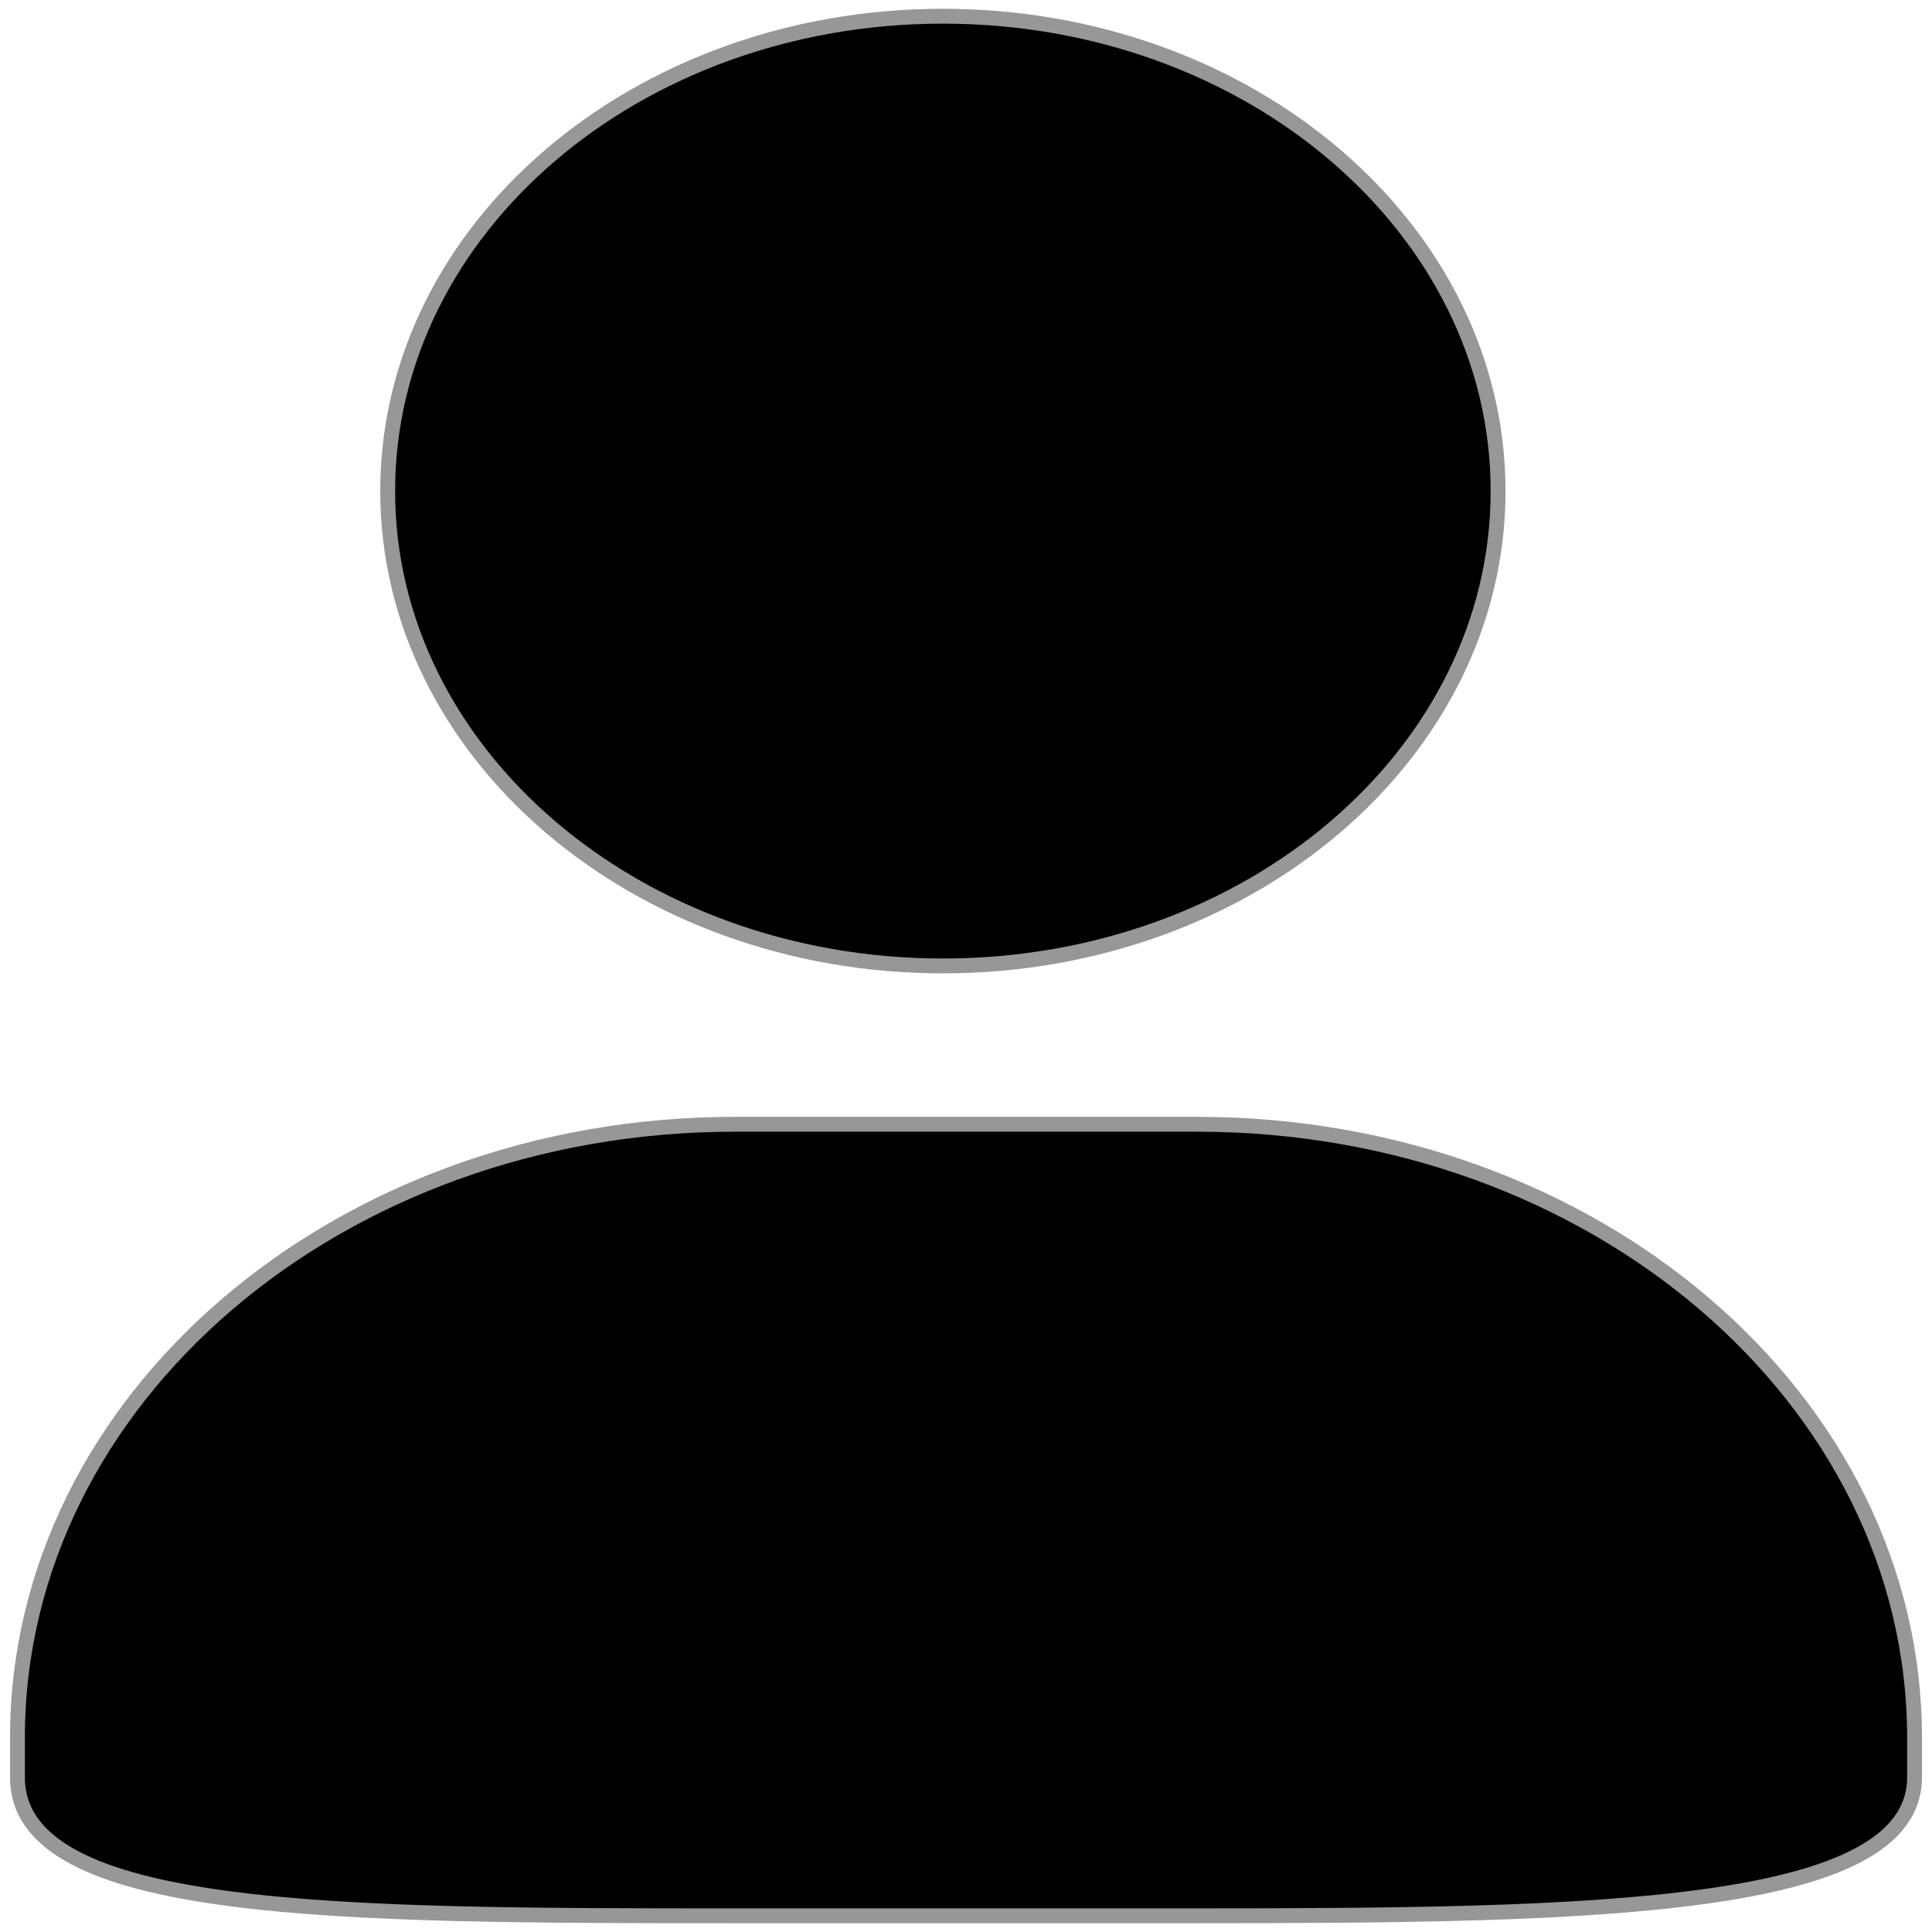
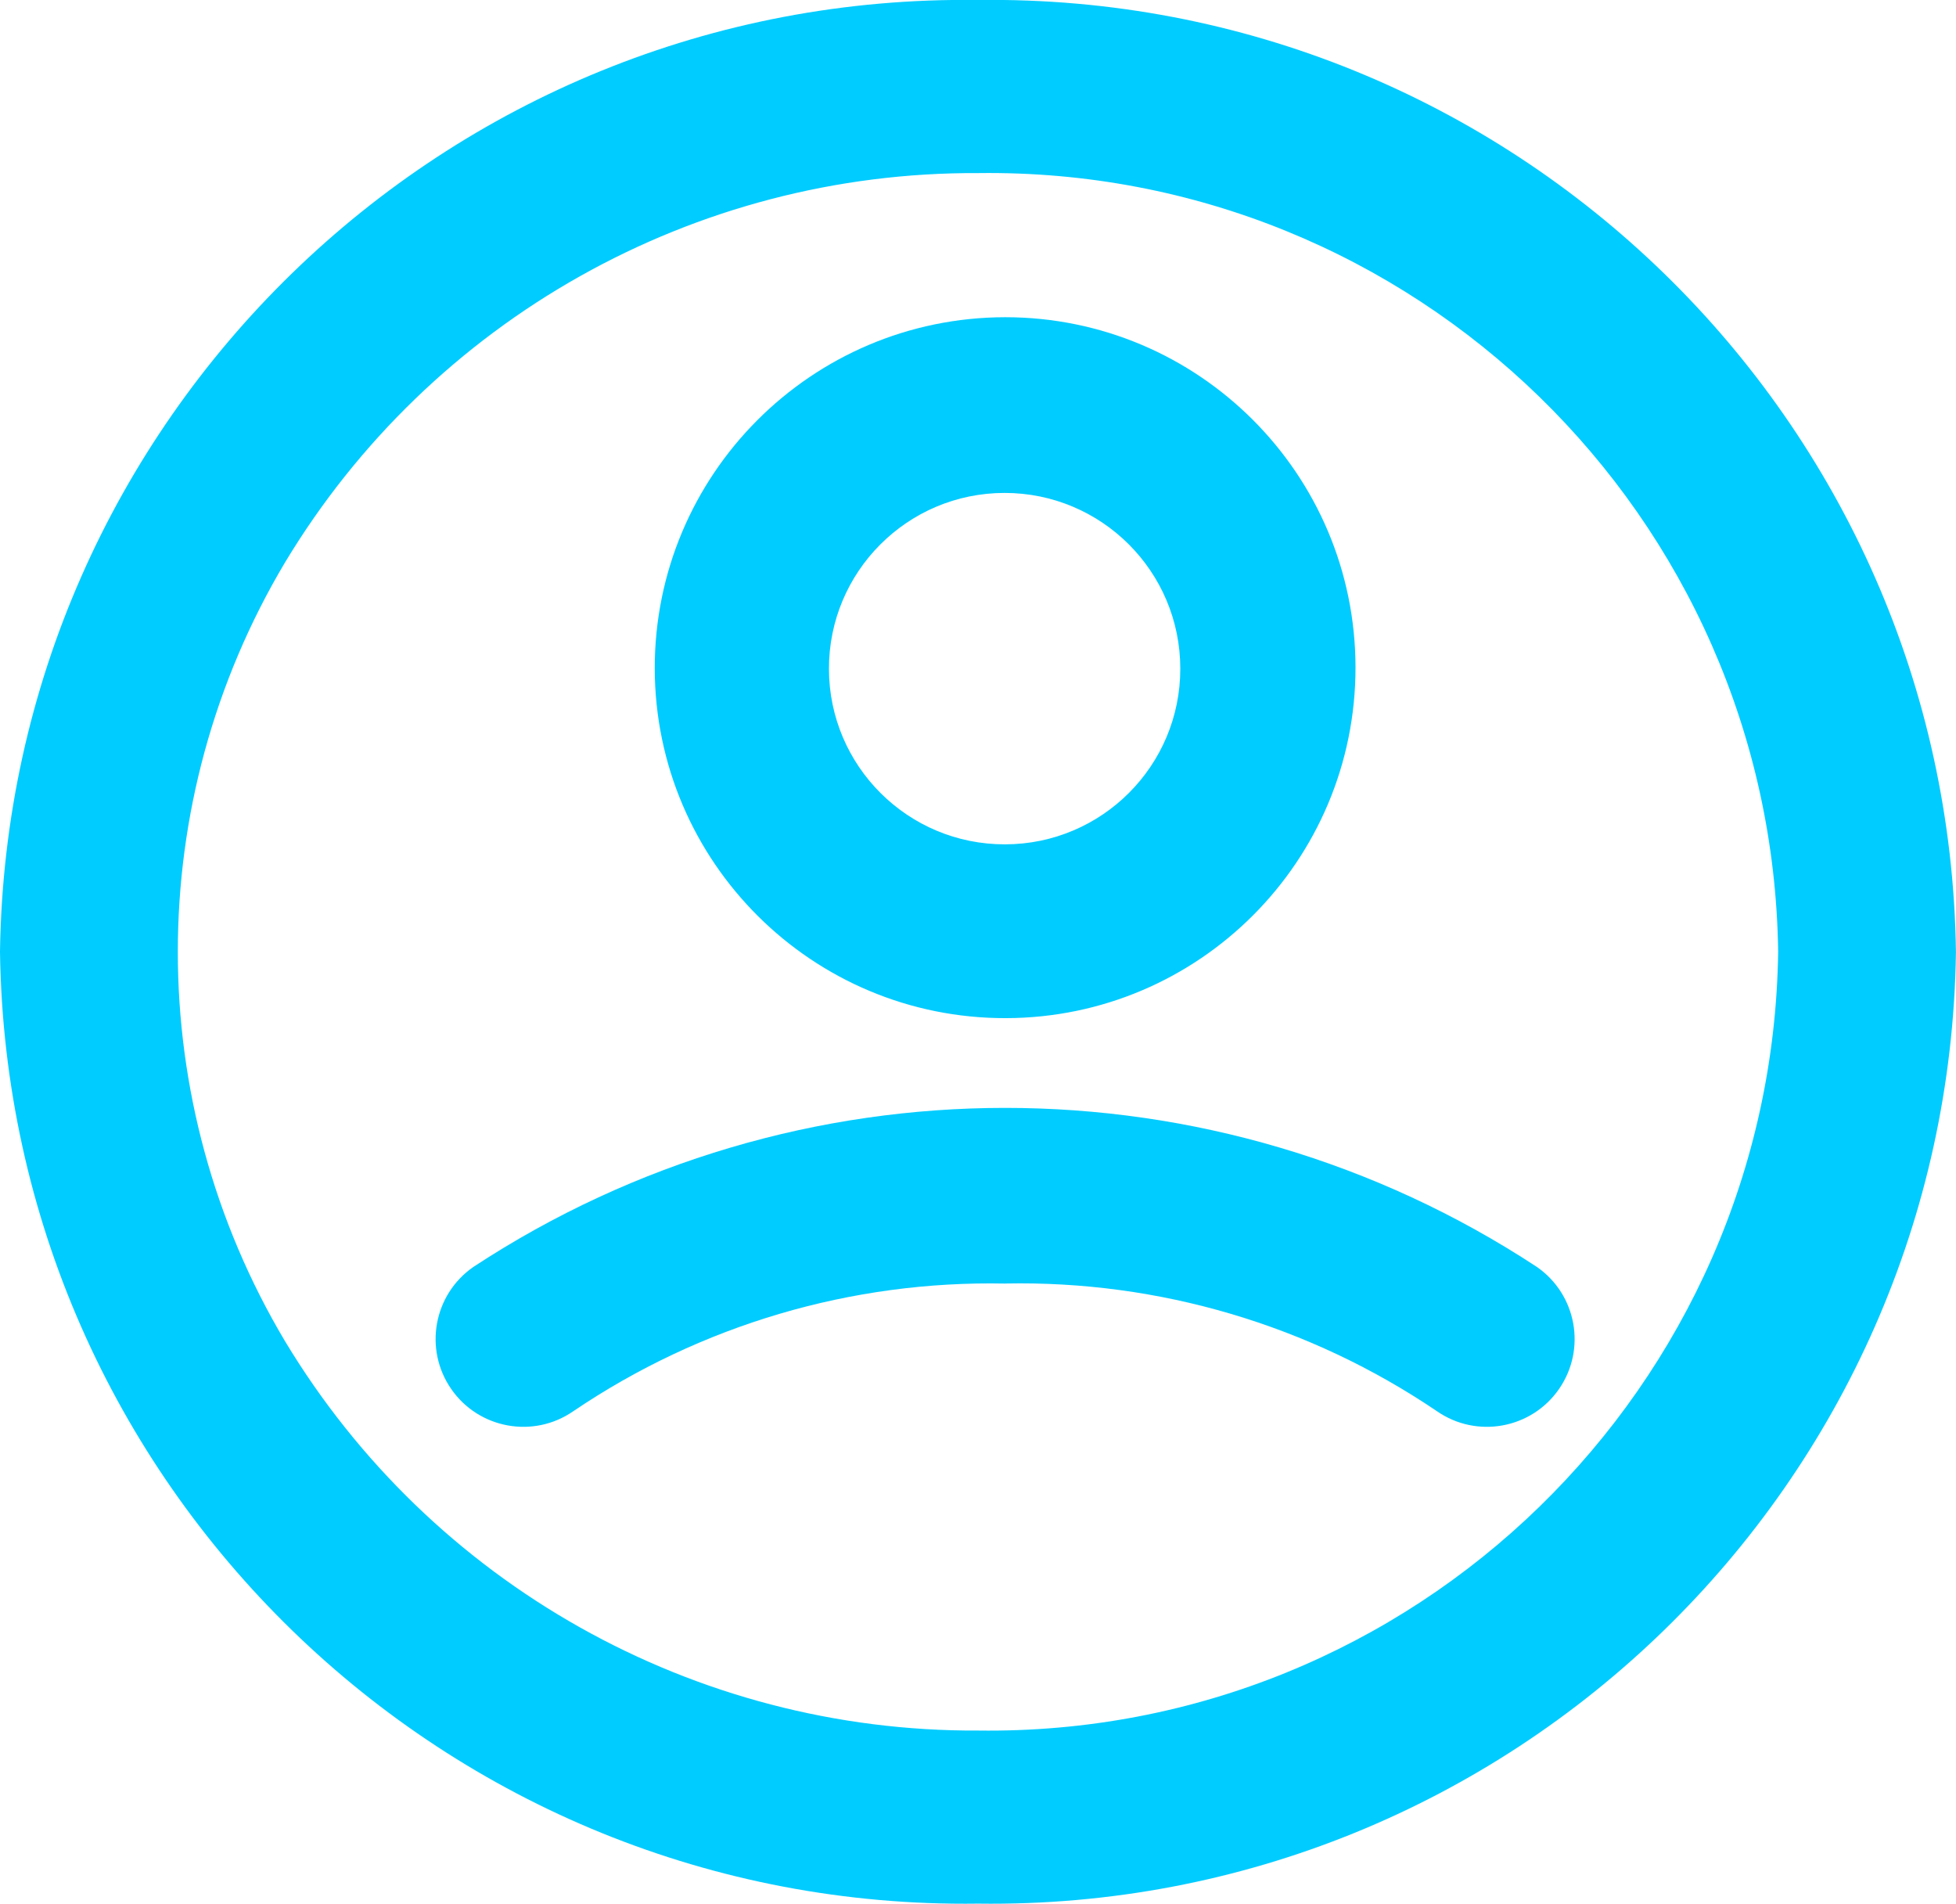
- <svg xmlns="http://www.w3.org/2000/svg" width="130" height="130">
-   <path d="M63.444 64.996c20.633 0 37.359-14.308 37.359-31.953 0-17.649-16.726-31.952-37.359-31.952-20.631 0-37.36 14.303-37.358 31.952 0 17.645 16.727 31.953 37.359 31.953zM80.57 75.65H49.434c-26.652 0-48.26 18.477-48.26 41.27v2.664c0 9.316 21.608 9.325 48.26 9.325H80.57c26.649 0 48.256-.344 48.256-9.325v-2.663c0-22.794-21.605-41.271-48.256-41.271z" stroke="#979797" />
+ <svg xmlns="http://www.w3.org/2000/svg" width="38.837" height="37.788" viewBox="0 0 38.837 37.788">
+   <defs>
+     <style>
+       .cls-1 {
+         fill: #0cf;
+       }
+     </style>
+   </defs>
+   <g id="组_9" data-name="组 9" transform="translate(0 -13.511)">
+     <path id="路径_44" data-name="路径 44" class="cls-1" d="M19.418,16.947A15.971,15.971,0,0,0,5.659,24.676a15.1,15.1,0,0,0,0,15.459,15.972,15.972,0,0,0,13.759,7.729A15.678,15.678,0,0,0,35.306,32.4,15.677,15.677,0,0,0,19.418,16.947ZM0,32.4A19.162,19.162,0,0,1,19.418,13.511a19.162,19.162,0,0,1,19.418,18.9A19.162,19.162,0,0,1,19.418,51.3,19.163,19.163,0,0,1,0,32.406Z" transform="translate(0 0)" />
+     <path id="路径_45" data-name="路径 45" class="cls-1" d="M238.833,198.751a14.758,14.758,0,0,0-8.574,2.534,1.742,1.742,0,1,1-1.983-2.865,19.233,19.233,0,0,1,21.114,0,1.742,1.742,0,1,1-1.983,2.865,14.755,14.755,0,0,0-8.574-2.535Zm0-8.719a3.488,3.488,0,1,1,3.478-3.488,3.483,3.483,0,0,1-3.478,3.488Zm-6.957-3.488a6.957,6.957,0,1,0,6.957-6.976A6.967,6.967,0,0,0,231.876,186.545Z" transform="translate(-218.876 -159.76)" />
+   </g>
</svg>
